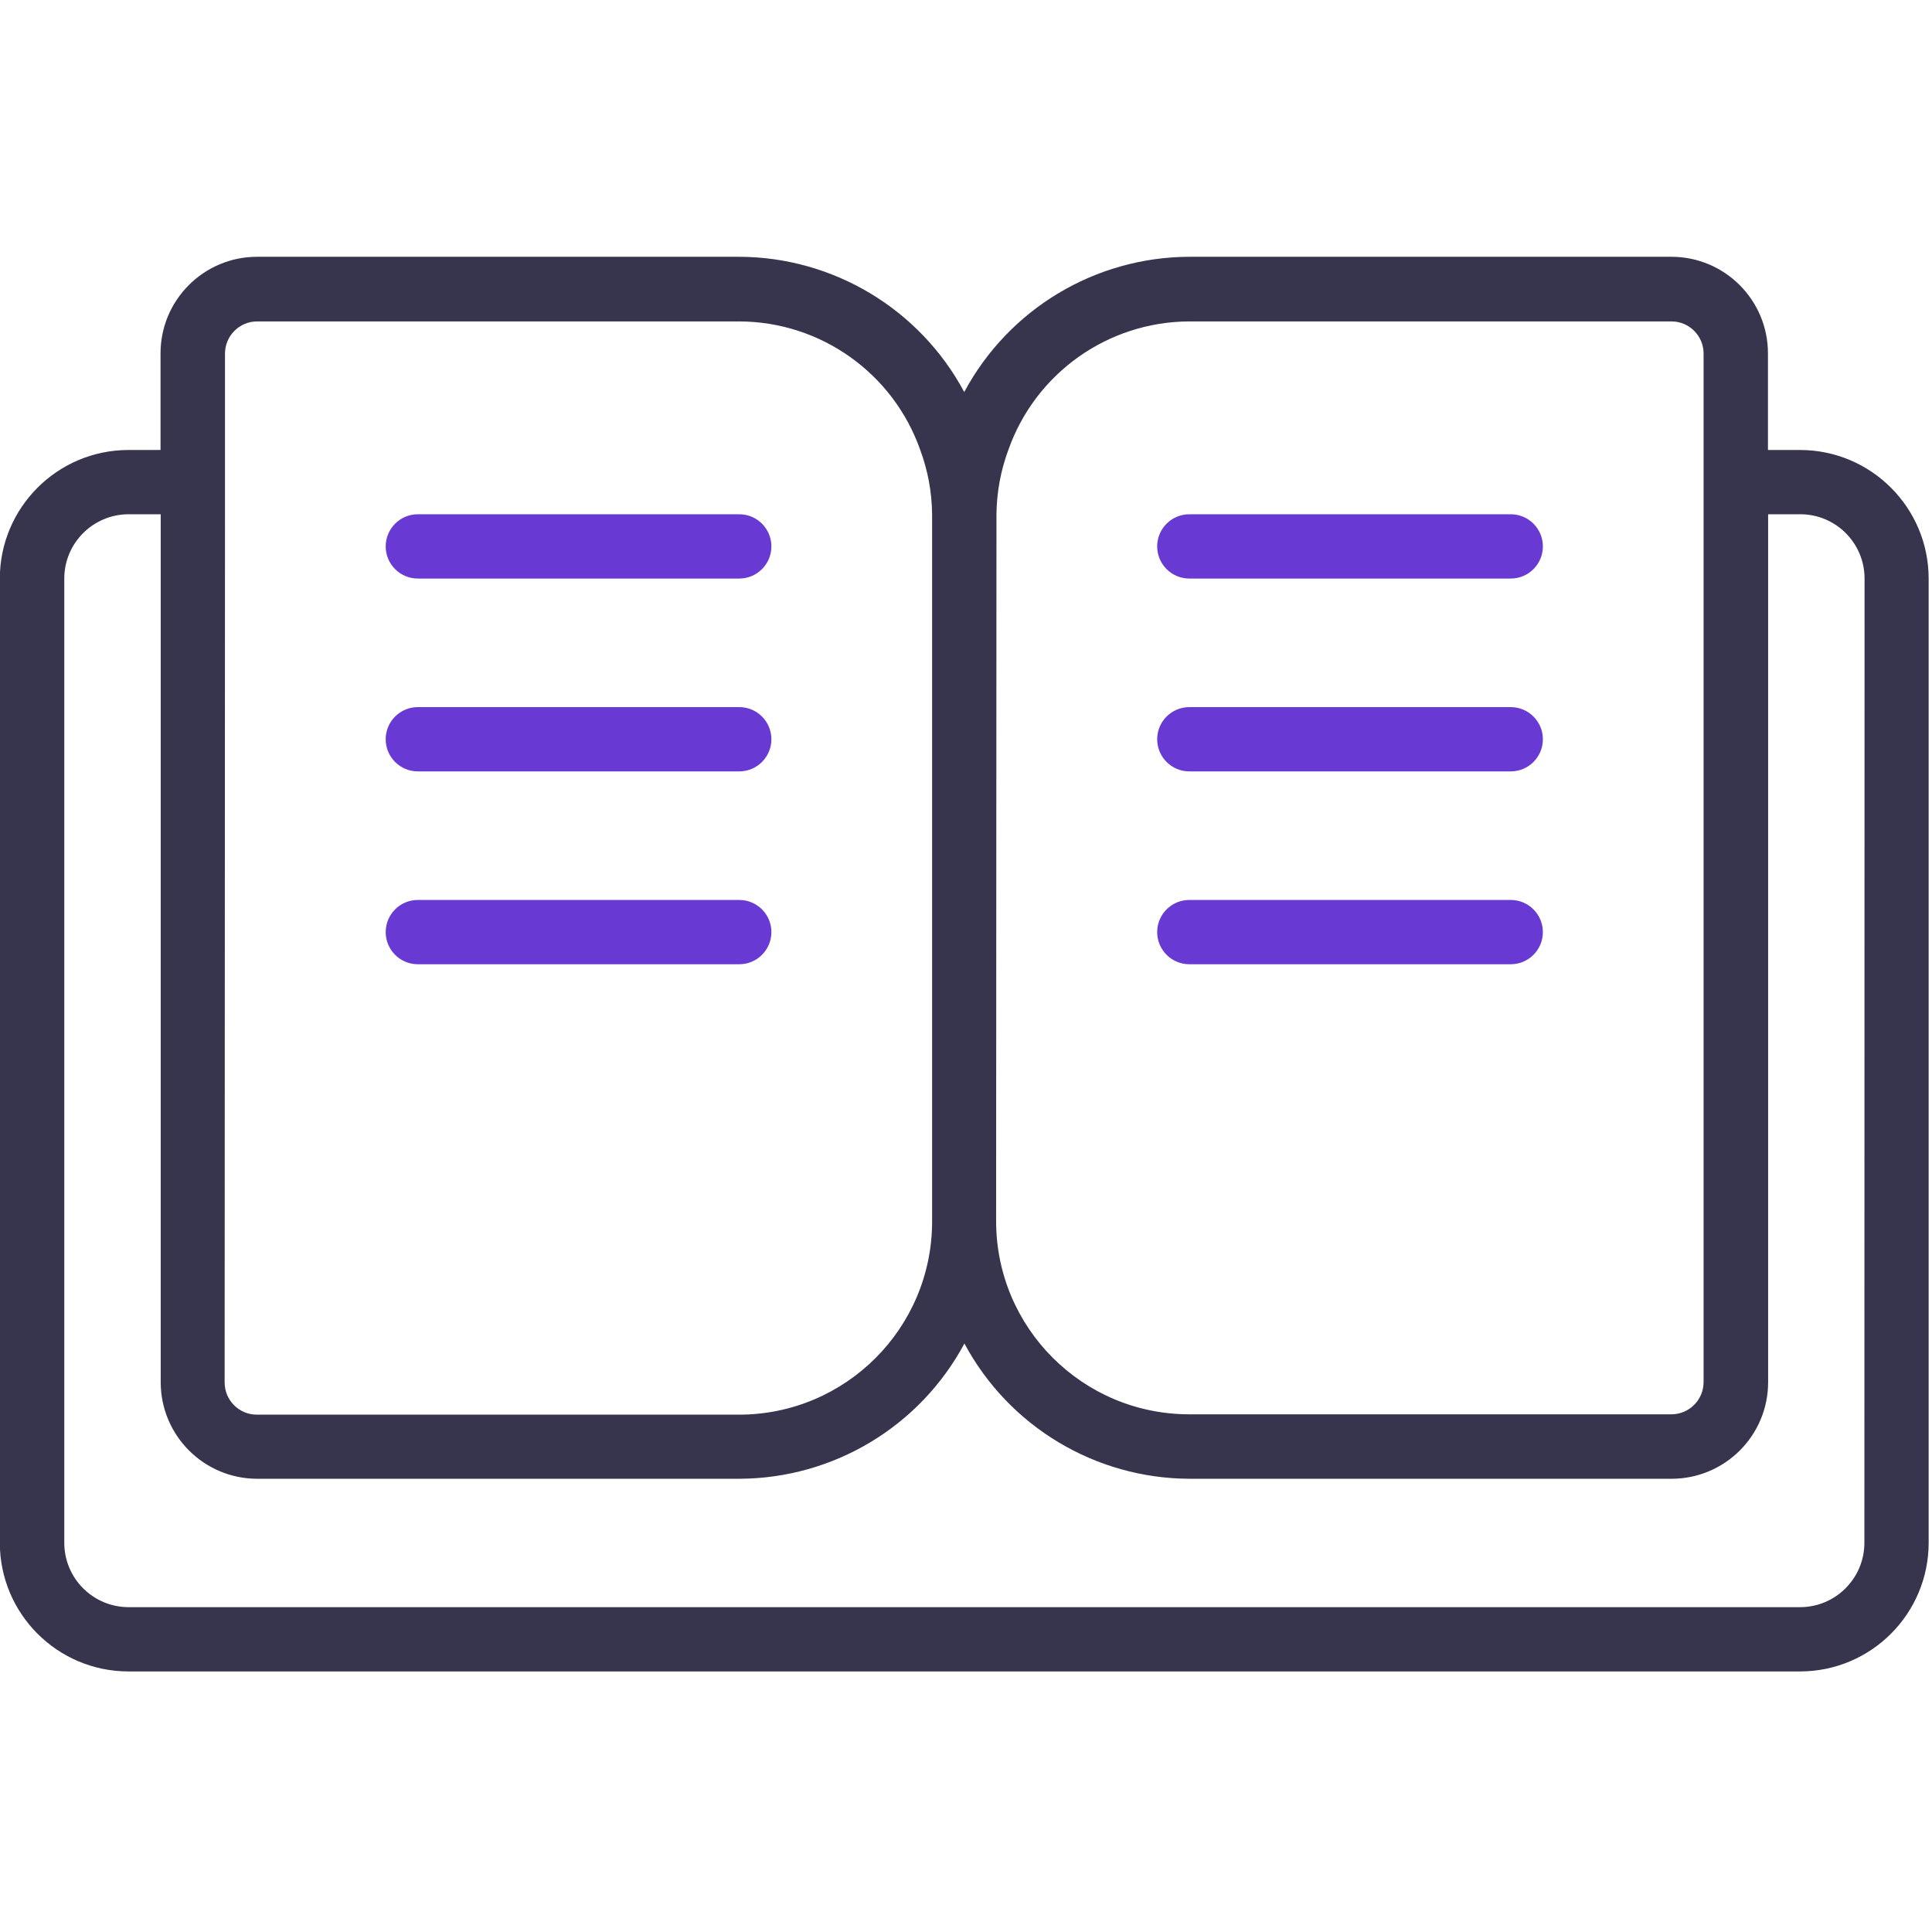
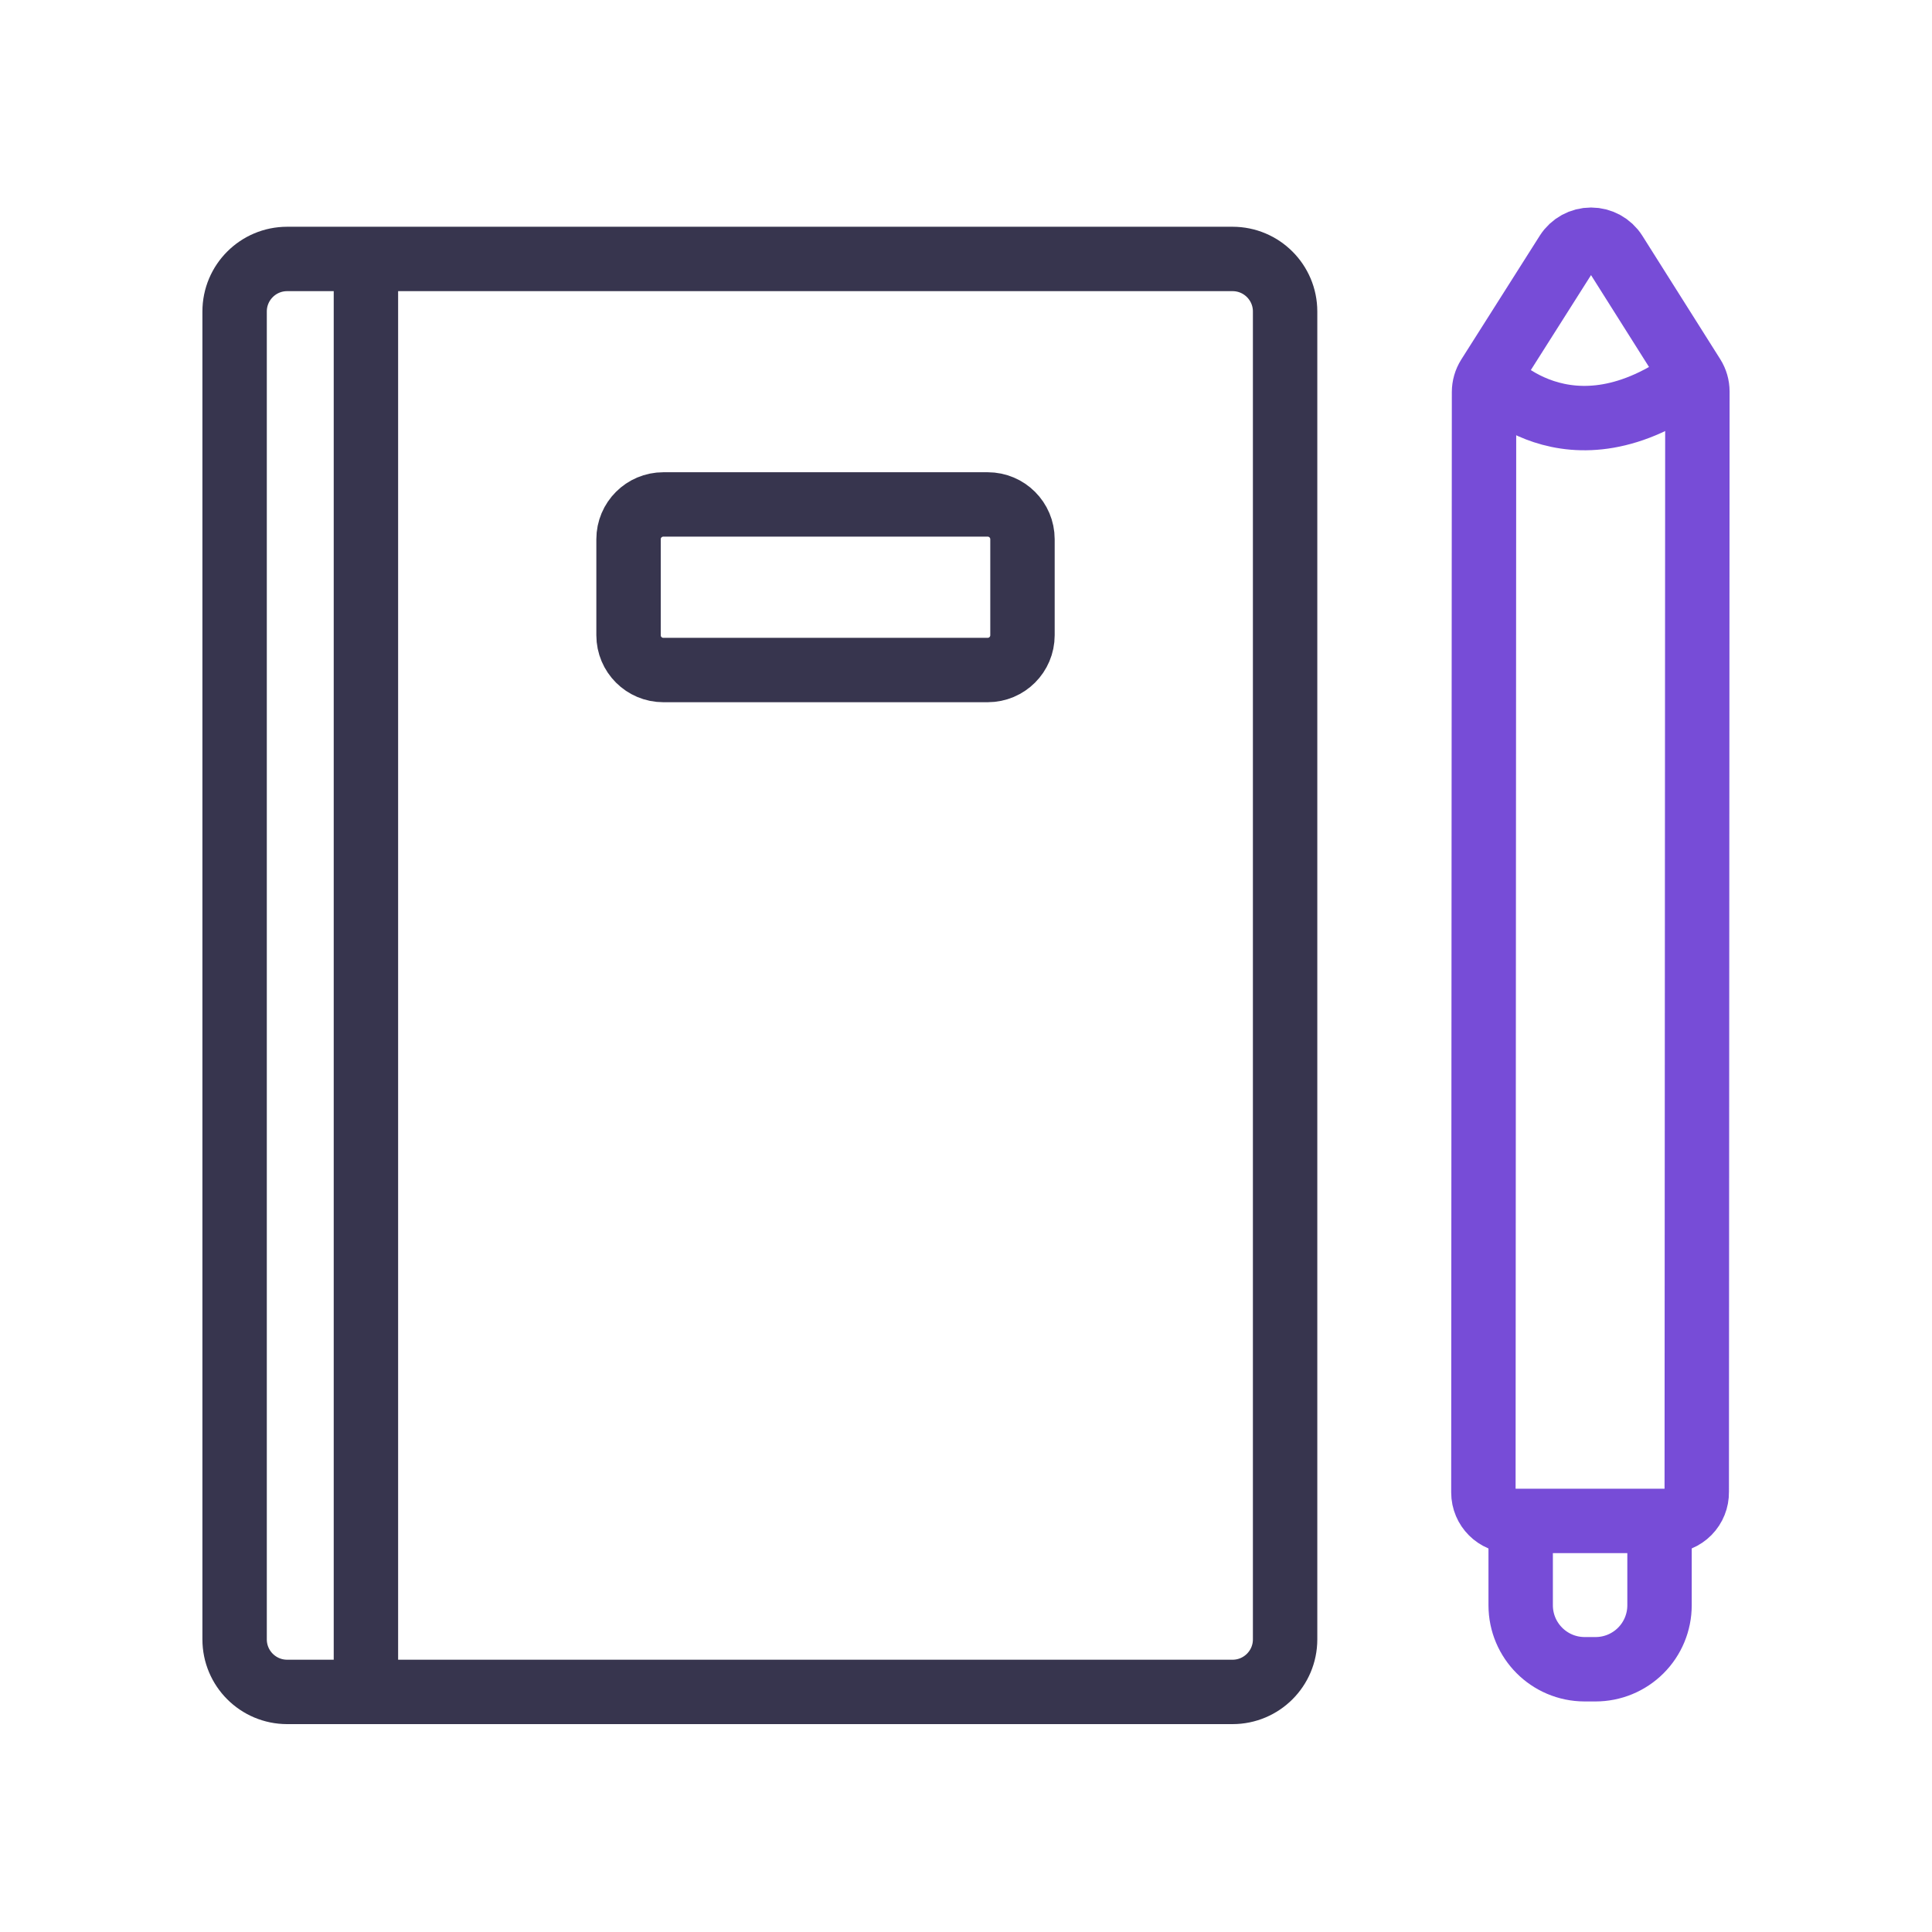
- <svg xmlns="http://www.w3.org/2000/svg" width="22" height="22" viewBox="0 0 22 22">
+ <svg xmlns="http://www.w3.org/2000/svg" width="30" height="30" viewBox="0 0 30 30">
  <defs>
    <style>
+       .cls-1, .cls-2, .cls-3 {
+         fill: none;
+       }
+ 
      .cls-1 {
-         fill: #37354e;
+         stroke: #37354e;
+       }
+ 
+       .cls-1, .cls-2 {
+         stroke-miterlimit: 10;
      }

      .cls-2 {
-         fill: #6839d3;
-       }
- 
-       .cls-3 {
-         fill: red;
-         opacity: 0;
+         stroke: #774cd7;
      }
    </style>
  </defs>
-   <g id="ico_list_book_big" transform="translate(0)">
-     <g id="그룹_3077" data-name="그룹 3077" transform="translate(0 2.928)">
-       <path id="패스_2465" data-name="패스 2465" class="cls-1" d="M59.948,73.543h-.366v-1.1a1.1,1.1,0,0,0-1.1-1.1h-5.49a2.918,2.918,0,0,0-2.562,1.54,2.918,2.918,0,0,0-2.562-1.54h-5.49a1.1,1.1,0,0,0-1.1,1.1v1.1h-.366a1.466,1.466,0,0,0-1.464,1.464V85.988a1.466,1.466,0,0,0,1.464,1.464H59.948a1.466,1.466,0,0,0,1.464-1.464V75.007A1.466,1.466,0,0,0,59.948,73.543Zm-9.151.732a2.168,2.168,0,0,1,.135-.732,2.193,2.193,0,0,1,2.061-1.464h5.49a.366.366,0,0,1,.366.366V84.158a.367.367,0,0,1-.366.366h-5.49a2.2,2.2,0,0,1-2.2-2.2Zm-8.785,0v-1.83a.367.367,0,0,1,.366-.366h5.49a2.192,2.192,0,0,1,2.061,1.464,2.168,2.168,0,0,1,.135.732v8.053a2.2,2.2,0,0,1-2.2,2.2h-5.49a.367.367,0,0,1-.366-.366ZM60.68,85.988a.733.733,0,0,1-.732.732H40.914a.733.733,0,0,1-.732-.732V75.007a.733.733,0,0,1,.732-.732h.366v9.883a1.1,1.1,0,0,0,1.1,1.1h5.49a2.919,2.919,0,0,0,2.562-1.54,2.919,2.919,0,0,0,2.562,1.54h5.49a1.1,1.1,0,0,0,1.1-1.1V74.275h.366a.732.732,0,0,1,.732.732Z" transform="translate(-39.45 -71.347)" />
-       <g id="그룹_3075" data-name="그룹 3075" transform="translate(4.392 2.928)">
-         <path id="패스_2466" data-name="패스 2466" class="cls-2" d="M45.816,76.079h3.66a.366.366,0,1,0,0-.732h-3.66a.366.366,0,1,0,0,.732Z" transform="translate(-45.45 -75.347)" />
-         <path id="패스_2467" data-name="패스 2467" class="cls-2" d="M49.476,78.347h-3.66a.366.366,0,1,0,0,.732h3.66a.366.366,0,1,0,0-.732Z" transform="translate(-45.45 -76.151)" />
-         <path id="패스_2468" data-name="패스 2468" class="cls-2" d="M49.476,81.347h-3.66a.366.366,0,1,0,0,.732h3.66a.366.366,0,1,0,0-.732Z" transform="translate(-45.45 -76.955)" />
+   <g id="ico_list_book_big" transform="translate(-48.208 -95.573)">
+     <g id="그룹_4459" data-name="그룹 4459">
+       <g id="그룹_4456" data-name="그룹 4456">
+         <rect id="사각형_3431" data-name="사각형 3431" class="cls-1" width="16.312" height="22.251" rx="0.816" transform="translate(51.851 99.594)" />
+         <line id="선_50" data-name="선 50" class="cls-1" y2="22.163" transform="translate(53.89 99.683)" />
+         <rect id="사각형_3432" data-name="사각형 3432" class="cls-1" width="6.117" height="2.571" rx="0.54" transform="translate(57.968 103.406)" />
      </g>
-       <g id="그룹_3076" data-name="그룹 3076" transform="translate(13.177 2.928)">
-         <path id="패스_2469" data-name="패스 2469" class="cls-2" d="M57.816,76.079h3.66a.366.366,0,1,0,0-.732h-3.66a.366.366,0,1,0,0,.732Z" transform="translate(-57.45 -75.347)" />
-         <path id="패스_2470" data-name="패스 2470" class="cls-2" d="M61.476,78.347h-3.66a.366.366,0,1,0,0,.732h3.66a.366.366,0,1,0,0-.732Z" transform="translate(-57.45 -76.151)" />
-         <path id="패스_2471" data-name="패스 2471" class="cls-2" d="M61.476,81.347h-3.66a.366.366,0,1,0,0,.732h3.66a.366.366,0,1,0,0-.732Z" transform="translate(-57.45 -76.955)" />
+       <g id="그룹_4458" data-name="그룹 4458">
+         <g id="그룹_4457" data-name="그룹 4457">
+           <path id="패스_3775" data-name="패스 3775" class="cls-2" d="M74.113,119.19l-2.429,0a.442.442,0,0,1-.442-.442l.01-17.087a.446.446,0,0,1,.069-.238L72.54,99.5a.443.443,0,0,1,.747,0l1.21,1.917a.444.444,0,0,1,.068.236l-.01,17.088A.442.442,0,0,1,74.113,119.19Z" />
+           <path id="패스_3776" data-name="패스 3776" class="cls-2" d="M73.977,119.429V120.5a.993.993,0,0,1-.994.993h-.17a.994.994,0,0,1-.992-.994v-1.072" />
+         </g>
+         <path id="패스_3777" data-name="패스 3777" class="cls-2" d="M71.321,101.421s1.233,1.449,3.176,0" />
      </g>
    </g>
-     <rect id="area" class="cls-3" width="22" height="22" />
+     <g id="그룹_4460" data-name="그룹 4460">
+       <rect id="사각형_3433" data-name="사각형 3433" class="cls-3" width="30" height="30" transform="translate(48.208 95.573)" />
+     </g>
  </g>
</svg>
